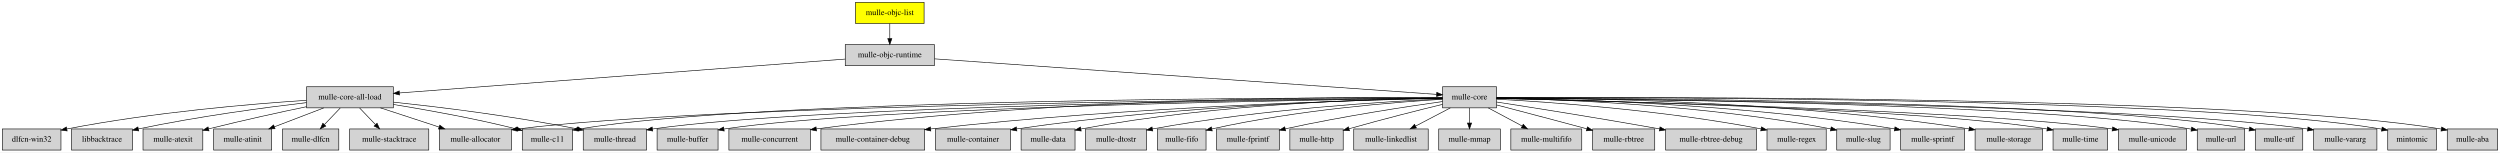
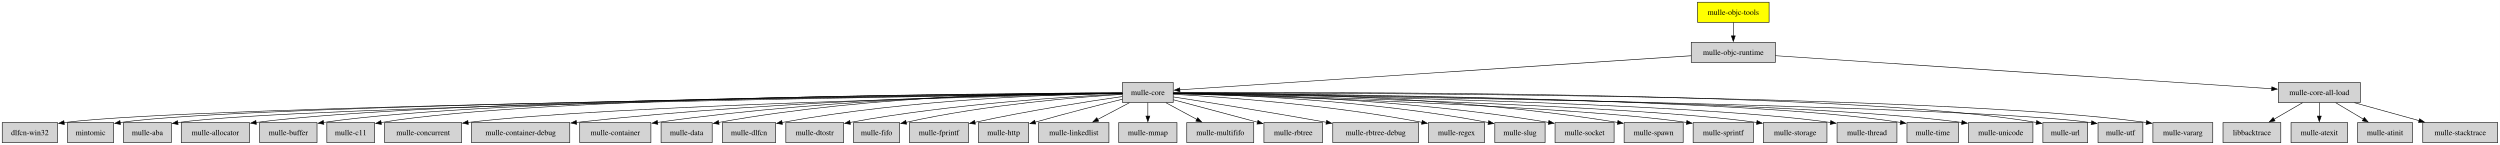
- <svg xmlns="http://www.w3.org/2000/svg" xmlns:xlink="http://www.w3.org/1999/xlink" width="4265pt" height="260pt" viewBox="0.00 0.00 4265.00 260.00">
+ <svg xmlns="http://www.w3.org/2000/svg" xmlns:xlink="http://www.w3.org/1999/xlink" width="4488pt" height="260pt" viewBox="0.00 0.00 4488.00 260.00">
  <g id="graph0" class="graph" transform="scale(1 1) rotate(0) translate(4 256)">
-     <polygon fill="white" stroke="transparent" points="-4,4 -4,-256 4261,-256 4261,4 -4,4" />
+     <polygon fill="white" stroke="none" points="-4,4 -4,-256 4483.88,-256 4483.88,4 -4,4" />
    <g id="node1" class="node">
-       <polygon fill="yellow" stroke="black" points="1572.5,-252 1455.5,-252 1455.5,-216 1572.5,-216 1572.5,-252" />
-       <text text-anchor="middle" x="1514" y="-230.3" font-family="Times,serif" font-size="14.00">mulle-objc-list</text>
-     </g>
-     <g id="node38" class="node">
-       <g id="a_node38">
+       <polygon fill="yellow" stroke="black" points="3171.88,-252 3043.38,-252 3043.38,-216 3171.88,-216 3171.88,-252" />
+       <text xml:space="preserve" text-anchor="middle" x="3107.62" y="-229.32" font-family="Times,serif" font-size="14.00">mulle-objc-tools</text>
+     </g>
+     <g id="node40" class="node">
+       <g id="a_node40">
        <a xlink:href="https://github.com/mulle-objc/mulle-objc-runtime" xlink:title="mulle-objc-runtime">
-           <polygon fill="lightgrey" stroke="black" points="1590,-180 1438,-180 1438,-144 1590,-144 1590,-180" />
-           <text text-anchor="middle" x="1514" y="-158.3" font-family="Times,serif" font-size="14.00">mulle-objc-runtime</text>
-         </a>
-       </g>
-     </g>
-     <g id="edge38" class="edge">
-       <path fill="none" stroke="black" d="M1514,-215.7C1514,-207.98 1514,-198.71 1514,-190.11" />
-       <polygon fill="black" stroke="black" points="1517.5,-190.1 1514,-180.1 1510.5,-190.1 1517.5,-190.1" />
+           <polygon fill="lightgrey" stroke="black" points="3183.12,-180 3032.12,-180 3032.12,-144 3183.12,-144 3183.12,-180" />
+           <text xml:space="preserve" text-anchor="middle" x="3107.62" y="-157.32" font-family="Times,serif" font-size="14.00">mulle-objc-runtime</text>
+         </a>
+       </g>
+     </g>
+     <g id="edge39" class="edge">
+       <path fill="none" stroke="black" d="M3107.62,-215.7C3107.62,-208.41 3107.62,-199.73 3107.62,-191.54" />
+       <polygon fill="black" stroke="black" points="3111.13,-191.62 3107.63,-181.62 3104.13,-191.62 3111.13,-191.62" />
    </g>
    <g id="node2" class="node">
      <g id="a_node2">
-         <a xlink:href="https://github.com/mulle-core/dlfcn-win32" xlink:title="dlfcn-win32">
-           <polygon fill="lightgrey" stroke="black" points="100,-36 0,-36 0,0 100,0 100,-36" />
-           <text text-anchor="middle" x="50" y="-14.3" font-family="Times,serif" font-size="14.00">dlfcn-win32</text>
+         <a xlink:href="https://github.com/mulle-core/dlfcn-win32@*" xlink:title="dlfcn-win32">
+           <polygon fill="lightgrey" stroke="black" points="99.25,-36 0,-36 0,0 99.25,0 99.25,-36" />
+           <text xml:space="preserve" text-anchor="middle" x="49.62" y="-13.32" font-family="Times,serif" font-size="14.00">dlfcn-win32</text>
        </a>
      </g>
    </g>
    <g id="node3" class="node">
      <g id="a_node3">
        <a xlink:href="https://github.com/mulle-core/libbacktrace" xlink:title="libbacktrace">
-           <polygon fill="lightgrey" stroke="black" points="222,-36 118,-36 118,0 222,0 222,-36" />
-           <text text-anchor="middle" x="170" y="-14.3" font-family="Times,serif" font-size="14.00">libbacktrace</text>
+           <polygon fill="lightgrey" stroke="black" points="4090.5,-36 3986.75,-36 3986.75,0 4090.5,0 4090.5,-36" />
+           <text xml:space="preserve" text-anchor="middle" x="4038.62" y="-13.32" font-family="Times,serif" font-size="14.00">libbacktrace</text>
        </a>
      </g>
    </g>
    <g id="node4" class="node">
      <g id="a_node4">
-         <a xlink:href="https://github.com/mulle-concurrent/mintomic" xlink:title="mintomic">
-           <polygon fill="lightgrey" stroke="black" points="4152.5,-36 4069.5,-36 4069.5,0 4152.5,0 4152.5,-36" />
-           <text text-anchor="middle" x="4111" y="-14.3" font-family="Times,serif" font-size="14.00">mintomic</text>
+         <a xlink:href="https://github.com/mulle-concurrent/mintomic@*" xlink:title="mintomic">
+           <polygon fill="lightgrey" stroke="black" points="200,-36 117.25,-36 117.25,0 200,0 200,-36" />
+           <text xml:space="preserve" text-anchor="middle" x="158.62" y="-13.32" font-family="Times,serif" font-size="14.00">mintomic</text>
        </a>
      </g>
    </g>
    <g id="node5" class="node">
      <g id="a_node5">
        <a xlink:href="https://github.com/mulle-concurrent/mulle-aba@*" xlink:title="mulle-aba">
-           <polygon fill="lightgrey" stroke="black" points="4257,-36 4171,-36 4171,0 4257,0 4257,-36" />
-           <text text-anchor="middle" x="4214" y="-14.3" font-family="Times,serif" font-size="14.00">mulle-aba</text>
+           <polygon fill="lightgrey" stroke="black" points="303.5,-36 217.75,-36 217.75,0 303.5,0 303.5,-36" />
+           <text xml:space="preserve" text-anchor="middle" x="260.62" y="-13.32" font-family="Times,serif" font-size="14.00">mulle-aba</text>
        </a>
      </g>
    </g>
    <g id="node6" class="node">
      <g id="a_node6">
        <a xlink:href="https://github.com/mulle-c/mulle-allocator@*" xlink:title="mulle-allocator">
-           <polygon fill="lightgrey" stroke="black" points="868.5,-36 745.5,-36 745.5,0 868.5,0 868.5,-36" />
-           <text text-anchor="middle" x="807" y="-14.3" font-family="Times,serif" font-size="14.00">mulle-allocator</text>
+           <polygon fill="lightgrey" stroke="black" points="443.88,-36 321.38,-36 321.38,0 443.88,0 443.88,-36" />
+           <text xml:space="preserve" text-anchor="middle" x="382.62" y="-13.32" font-family="Times,serif" font-size="14.00">mulle-allocator</text>
        </a>
      </g>
    </g>
    <g id="node7" class="node">
      <g id="a_node7">
        <a xlink:href="https://github.com/mulle-core/mulle-atexit@*" xlink:title="mulle-atexit">
-           <polygon fill="lightgrey" stroke="black" points="342,-36 240,-36 240,0 342,0 342,-36" />
-           <text text-anchor="middle" x="291" y="-14.3" font-family="Times,serif" font-size="14.00">mulle-atexit</text>
+           <polygon fill="lightgrey" stroke="black" points="4210.38,-36 4108.88,-36 4108.88,0 4210.38,0 4210.38,-36" />
+           <text xml:space="preserve" text-anchor="middle" x="4159.62" y="-13.32" font-family="Times,serif" font-size="14.00">mulle-atexit</text>
        </a>
      </g>
    </g>
    <g id="node8" class="node">
      <g id="a_node8">
        <a xlink:href="https://github.com/mulle-core/mulle-atinit@*" xlink:title="mulle-atinit">
-           <polygon fill="lightgrey" stroke="black" points="459.5,-36 360.5,-36 360.5,0 459.5,0 459.5,-36" />
-           <text text-anchor="middle" x="410" y="-14.3" font-family="Times,serif" font-size="14.00">mulle-atinit</text>
+           <polygon fill="lightgrey" stroke="black" points="4326.88,-36 4228.38,-36 4228.38,0 4326.88,0 4326.88,-36" />
+           <text xml:space="preserve" text-anchor="middle" x="4277.62" y="-13.32" font-family="Times,serif" font-size="14.00">mulle-atinit</text>
        </a>
      </g>
    </g>
    <g id="node9" class="node">
      <g id="a_node9">
        <a xlink:href="https://github.com/mulle-c/mulle-buffer@*" xlink:title="mulle-buffer">
-           <polygon fill="lightgrey" stroke="black" points="1221,-36 1117,-36 1117,0 1221,0 1221,-36" />
-           <text text-anchor="middle" x="1169" y="-14.3" font-family="Times,serif" font-size="14.00">mulle-buffer</text>
+           <polygon fill="lightgrey" stroke="black" points="565.12,-36 462.12,-36 462.12,0 565.12,0 565.12,-36" />
+           <text xml:space="preserve" text-anchor="middle" x="513.62" y="-13.32" font-family="Times,serif" font-size="14.00">mulle-buffer</text>
        </a>
      </g>
    </g>
    <g id="node10" class="node">
      <g id="a_node10">
        <a xlink:href="https://github.com/mulle-c/mulle-c11@*" xlink:title="mulle-c11">
-           <polygon fill="lightgrey" stroke="black" points="973,-36 887,-36 887,0 973,0 973,-36" />
-           <text text-anchor="middle" x="930" y="-14.3" font-family="Times,serif" font-size="14.00">mulle-c11</text>
+           <polygon fill="lightgrey" stroke="black" points="668.5,-36 582.75,-36 582.75,0 668.5,0 668.5,-36" />
+           <text xml:space="preserve" text-anchor="middle" x="625.62" y="-13.32" font-family="Times,serif" font-size="14.00">mulle-c11</text>
        </a>
      </g>
    </g>
    <g id="node11" class="node">
      <g id="a_node11">
        <a xlink:href="https://github.com/mulle-concurrent/mulle-concurrent@*" xlink:title="mulle-concurrent">
-           <polygon fill="lightgrey" stroke="black" points="1378.5,-36 1239.5,-36 1239.5,0 1378.5,0 1378.5,-36" />
-           <text text-anchor="middle" x="1309" y="-14.3" font-family="Times,serif" font-size="14.00">mulle-concurrent</text>
+           <polygon fill="lightgrey" stroke="black" points="824.75,-36 686.5,-36 686.5,0 824.75,0 824.75,-36" />
+           <text xml:space="preserve" text-anchor="middle" x="755.62" y="-13.32" font-family="Times,serif" font-size="14.00">mulle-concurrent</text>
        </a>
      </g>
    </g>
    <g id="node12" class="node">
      <g id="a_node12">
        <a xlink:href="https://github.com/mulle-c/mulle-container-debug@*" xlink:title="mulle-container-debug">
-           <polygon fill="lightgrey" stroke="black" points="1573.5,-36 1396.5,-36 1396.5,0 1573.5,0 1573.5,-36" />
-           <text text-anchor="middle" x="1485" y="-14.3" font-family="Times,serif" font-size="14.00">mulle-container-debug</text>
+           <polygon fill="lightgrey" stroke="black" points="1018.88,-36 842.38,-36 842.38,0 1018.88,0 1018.88,-36" />
+           <text xml:space="preserve" text-anchor="middle" x="930.62" y="-13.32" font-family="Times,serif" font-size="14.00">mulle-container-debug</text>
        </a>
      </g>
    </g>
    <g id="node13" class="node">
      <g id="a_node13">
        <a xlink:href="https://github.com/mulle-c/mulle-container@*" xlink:title="mulle-container">
-           <polygon fill="lightgrey" stroke="black" points="1720,-36 1592,-36 1592,0 1720,0 1720,-36" />
-           <text text-anchor="middle" x="1656" y="-14.3" font-family="Times,serif" font-size="14.00">mulle-container</text>
+           <polygon fill="lightgrey" stroke="black" points="1164.5,-36 1036.75,-36 1036.75,0 1164.5,0 1164.5,-36" />
+           <text xml:space="preserve" text-anchor="middle" x="1100.62" y="-13.32" font-family="Times,serif" font-size="14.00">mulle-container</text>
        </a>
      </g>
    </g>
    <g id="node14" class="node">
      <g id="a_node14">
-         <a xlink:href="https://github.com/mulle-core/mulle-core-all-load" xlink:title="mulle-core-all-load">
-           <polygon fill="lightgrey" stroke="black" points="667,-108 519,-108 519,-72 667,-72 667,-108" />
-           <text text-anchor="middle" x="593" y="-86.3" font-family="Times,serif" font-size="14.00">mulle-core-all-load</text>
+         <a xlink:href="https://github.com/mulle-core/mulle-core" xlink:title="mulle-core">
+           <polygon fill="lightgrey" stroke="black" points="2102.12,-108 2011.12,-108 2011.12,-72 2102.12,-72 2102.12,-108" />
+           <text xml:space="preserve" text-anchor="middle" x="2056.62" y="-85.33" font-family="Times,serif" font-size="14.00">mulle-core</text>
        </a>
      </g>
    </g>
    <g id="edge1" class="edge">
-       <path fill="none" stroke="black" d="M518.6,-84.83C425.12,-78.69 259.77,-64.92 109.92,-35.99" />
-       <polygon fill="black" stroke="black" points="110.55,-32.55 100.07,-34.06 109.21,-39.42 110.55,-32.55" />
+       <path fill="none" stroke="black" d="M2010.94,-88.45C1740.11,-85.1 349.19,-66.61 110.72,-35.91" />
+       <polygon fill="black" stroke="black" points="111.53,-32.49 101.14,-34.56 110.55,-39.42 111.53,-32.49" />
    </g>
    <g id="edge2" class="edge">
-       <path fill="none" stroke="black" d="M518.68,-80.91C447.45,-72.52 336.83,-57.83 232.24,-36.12" />
-       <polygon fill="black" stroke="black" points="232.64,-32.63 222.14,-34 231.2,-39.48 232.64,-32.63" />
+       <path fill="none" stroke="black" d="M2010.69,-88.5C1747.77,-85.55 437.86,-69.37 211.49,-36.02" />
+       <polygon fill="black" stroke="black" points="212.32,-32.61 201.89,-34.46 211.2,-39.52 212.32,-32.61" />
    </g>
    <g id="edge3" class="edge">
-       <path fill="none" stroke="black" d="M645.08,-71.97C675.24,-62.1 713.39,-49.62 745.08,-39.25" />
-       <polygon fill="black" stroke="black" points="746.27,-42.55 754.69,-36.11 744.1,-35.89 746.27,-42.55" />
+       <path fill="none" stroke="black" d="M2010.78,-88.39C1757.25,-84.9 530.73,-66.67 314.94,-35.9" />
+       <polygon fill="black" stroke="black" points="315.72,-32.48 305.3,-34.37 314.63,-39.39 315.72,-32.48" />
    </g>
    <g id="edge4" class="edge">
-       <path fill="none" stroke="black" d="M518.86,-73.97C473.26,-64.45 413.45,-51.45 351.9,-36.15" />
-       <polygon fill="black" stroke="black" points="352.56,-32.71 342.01,-33.68 350.86,-39.5 352.56,-32.71" />
+       <path fill="none" stroke="black" d="M2010.85,-88.76C1785.11,-87.36 788.36,-78.91 455.42,-36.18" />
+       <polygon fill="black" stroke="black" points="456.2,-32.76 445.83,-34.91 455.28,-39.69 456.2,-32.76" />
    </g>
    <g id="edge5" class="edge">
-       <path fill="none" stroke="black" d="M548.23,-71.88C522.88,-62.18 490.99,-49.98 464.23,-39.74" />
-       <polygon fill="black" stroke="black" points="465.21,-36.37 454.62,-36.07 462.71,-42.91 465.21,-36.37" />
+       <path fill="none" stroke="black" d="M2010.71,-88.84C1795.34,-87.88 883.23,-81.27 576.58,-36.21" />
+       <polygon fill="black" stroke="black" points="577.4,-32.79 566.99,-34.75 576.34,-39.71 577.4,-32.79" />
    </g>
    <g id="edge6" class="edge">
-       <path fill="none" stroke="black" d="M667.11,-77.79C724.74,-68.45 806.49,-53.81 877,-36 877.1,-35.97 877.2,-35.95 877.3,-35.92" />
-       <polygon fill="black" stroke="black" points="878.01,-39.36 886.74,-33.36 876.18,-32.6 878.01,-39.36" />
+       <path fill="none" stroke="black" d="M2010.8,-88.94C1805.08,-88.43 964.77,-83.51 679.92,-36.04" />
+       <polygon fill="black" stroke="black" points="680.75,-32.63 670.3,-34.37 679.55,-39.52 680.75,-32.63" />
+     </g>
+     <g id="edge7" class="edge">
+       <path fill="none" stroke="black" d="M2010.67,-88.06C1820.09,-84.02 1090.39,-66.9 836.22,-36.16" />
+       <polygon fill="black" stroke="black" points="836.7,-32.69 826.34,-34.92 835.83,-39.64 836.7,-32.69" />
+     </g>
+     <g id="edge9" class="edge">
+       <path fill="none" stroke="black" d="M2010.82,-88.63C1867.5,-87.05 1414.75,-78.88 1030.71,-36.27" />
+       <polygon fill="black" stroke="black" points="1031.2,-32.8 1020.87,-35.17 1030.42,-39.76 1031.2,-32.8" />
+     </g>
+     <g id="edge8" class="edge">
+       <path fill="none" stroke="black" d="M2010.85,-88.97C1881.19,-88.3 1500.32,-82.37 1176.03,-36.2" />
+       <polygon fill="black" stroke="black" points="1176.89,-32.79 1166.5,-34.83 1175.9,-39.72 1176.89,-32.79" />
    </g>
    <g id="node15" class="node">
      <g id="a_node15">
-         <a xlink:href="https://github.com/mulle-core/mulle-dlfcn@*" xlink:title="mulle-dlfcn">
-           <polygon fill="lightgrey" stroke="black" points="574,-36 478,-36 478,0 574,0 574,-36" />
-           <text text-anchor="middle" x="526" y="-14.3" font-family="Times,serif" font-size="14.00">mulle-dlfcn</text>
-         </a>
-       </g>
-     </g>
-     <g id="edge7" class="edge">
-       <path fill="none" stroke="black" d="M576.44,-71.7C568.32,-63.22 558.41,-52.86 549.53,-43.58" />
-       <polygon fill="black" stroke="black" points="551.81,-40.91 542.37,-36.1 546.76,-45.75 551.81,-40.91" />
+         <a xlink:href="https://github.com/mulle-c/mulle-data@*" xlink:title="mulle-data">
+           <polygon fill="lightgrey" stroke="black" points="1274.5,-36 1182.75,-36 1182.75,0 1274.5,0 1274.5,-36" />
+           <text xml:space="preserve" text-anchor="middle" x="1228.62" y="-13.32" font-family="Times,serif" font-size="14.00">mulle-data</text>
+         </a>
+       </g>
+     </g>
+     <g id="edge10" class="edge">
+       <path fill="none" stroke="black" d="M2010.86,-89.53C1892.16,-90.13 1564.83,-86.82 1286.09,-36.2" />
+       <polygon fill="black" stroke="black" points="1286.9,-32.79 1276.43,-34.42 1285.63,-39.67 1286.9,-32.79" />
    </g>
    <g id="node16" class="node">
      <g id="a_node16">
-         <a xlink:href="https://github.com/mulle-core/mulle-stacktrace@*" xlink:title="mulle-stacktrace">
-           <polygon fill="lightgrey" stroke="black" points="727.5,-36 592.5,-36 592.5,0 727.5,0 727.5,-36" />
-           <text text-anchor="middle" x="660" y="-14.3" font-family="Times,serif" font-size="14.00">mulle-stacktrace</text>
-         </a>
-       </g>
-     </g>
-     <g id="edge8" class="edge">
-       <path fill="none" stroke="black" d="M609.56,-71.7C617.68,-63.22 627.59,-52.86 636.47,-43.58" />
-       <polygon fill="black" stroke="black" points="639.24,-45.75 643.63,-36.1 634.19,-40.91 639.24,-45.75" />
+         <a xlink:href="https://github.com/mulle-core/mulle-dlfcn@*" xlink:title="mulle-dlfcn">
+           <polygon fill="lightgrey" stroke="black" points="1388.38,-36 1292.88,-36 1292.88,0 1388.38,0 1388.38,-36" />
+           <text xml:space="preserve" text-anchor="middle" x="1340.62" y="-13.32" font-family="Times,serif" font-size="14.00">mulle-dlfcn</text>
+         </a>
+       </g>
+     </g>
+     <g id="edge11" class="edge">
+       <path fill="none" stroke="black" d="M2010.65,-88.6C1904.38,-86.98 1633.59,-78.82 1399.76,-36.15" />
+       <polygon fill="black" stroke="black" points="1400.61,-32.75 1390.14,-34.37 1399.34,-39.63 1400.61,-32.75" />
    </g>
    <g id="node17" class="node">
      <g id="a_node17">
-         <a xlink:href="https://github.com/mulle-concurrent/mulle-thread@*" xlink:title="mulle-thread">
-           <polygon fill="lightgrey" stroke="black" points="1099,-36 991,-36 991,0 1099,0 1099,-36" />
-           <text text-anchor="middle" x="1045" y="-14.3" font-family="Times,serif" font-size="14.00">mulle-thread</text>
-         </a>
-       </g>
-     </g>
-     <g id="edge9" class="edge">
-       <path fill="none" stroke="black" d="M667.32,-81.74C743.73,-73.62 866.26,-58.82 980.81,-36.1" />
-       <polygon fill="black" stroke="black" points="981.69,-39.5 990.81,-34.1 980.32,-32.63 981.69,-39.5" />
+         <a xlink:href="https://github.com/mulle-core/mulle-dtostr@*" xlink:title="mulle-dtostr">
+           <polygon fill="lightgrey" stroke="black" points="1510.5,-36 1406.75,-36 1406.75,0 1510.5,0 1510.5,-36" />
+           <text xml:space="preserve" text-anchor="middle" x="1458.62" y="-13.32" font-family="Times,serif" font-size="14.00">mulle-dtostr</text>
+         </a>
+       </g>
+     </g>
+     <g id="edge12" class="edge">
+       <path fill="none" stroke="black" d="M2010.63,-87.15C1919.15,-82.89 1707.88,-70.17 1521.82,-36.22" />
+       <polygon fill="black" stroke="black" points="1522.69,-32.82 1512.22,-34.44 1521.41,-39.7 1522.69,-32.82" />
    </g>
    <g id="node18" class="node">
      <g id="a_node18">
-         <a xlink:href="https://github.com/mulle-core/mulle-core" xlink:title="mulle-core">
-           <polygon fill="lightgrey" stroke="black" points="2549,-108 2457,-108 2457,-72 2549,-72 2549,-108" />
-           <text text-anchor="middle" x="2503" y="-86.3" font-family="Times,serif" font-size="14.00">mulle-core</text>
-         </a>
-       </g>
-     </g>
-     <g id="edge10" class="edge">
-       <path fill="none" stroke="black" d="M2549.37,-89.21C2772.53,-89.97 3737.97,-90.11 4059,-35.77" />
-       <polygon fill="black" stroke="black" points="4059.98,-39.16 4069.22,-33.98 4058.77,-32.26 4059.98,-39.16" />
-     </g>
-     <g id="edge11" class="edge">
-       <path fill="none" stroke="black" d="M2549.26,-89.29C2781.14,-90.48 3819.14,-92.6 4160.92,-35.83" />
-       <polygon fill="black" stroke="black" points="4161.56,-39.27 4170.82,-34.13 4160.38,-32.37 4161.56,-39.27" />
-     </g>
-     <g id="edge12" class="edge">
-       <path fill="none" stroke="black" d="M2456.63,-88.75C2227.72,-87.35 1216.2,-78.87 879.08,-35.93" />
-       <polygon fill="black" stroke="black" points="879.19,-32.41 868.82,-34.58 878.28,-39.35 879.19,-32.41" />
+         <a xlink:href="https://github.com/mulle-concurrent/mulle-fifo@*" xlink:title="mulle-fifo">
+           <polygon fill="lightgrey" stroke="black" points="1611,-36 1528.25,-36 1528.25,0 1611,0 1611,-36" />
+           <text xml:space="preserve" text-anchor="middle" x="1569.62" y="-13.32" font-family="Times,serif" font-size="14.00">mulle-fifo</text>
+         </a>
+       </g>
    </g>
    <g id="edge13" class="edge">
-       <path fill="none" stroke="black" d="M2456.8,-88.5C2260.51,-86.16 1494.06,-74.77 1231.33,-35.93" />
-       <polygon fill="black" stroke="black" points="1231.48,-32.42 1221.07,-34.36 1230.42,-39.33 1231.48,-32.42" />
-     </g>
-     <g id="edge14" class="edge">
-       <path fill="none" stroke="black" d="M2456.98,-89.13C2237.63,-89.51 1296.36,-88.1 983.16,-35.84" />
-       <polygon fill="black" stroke="black" points="983.63,-32.37 973.18,-34.12 982.44,-39.27 983.63,-32.37" />
-     </g>
-     <g id="edge15" class="edge">
-       <path fill="none" stroke="black" d="M2456.78,-89.56C2304.88,-90.82 1807.36,-90.33 1388.82,-36.11" />
-       <polygon fill="black" stroke="black" points="1389.01,-32.61 1378.64,-34.78 1388.1,-39.55 1389.01,-32.61" />
-     </g>
-     <g id="edge17" class="edge">
-       <path fill="none" stroke="black" d="M2456.89,-88.2C2323.34,-85.5 1924.66,-74.65 1583.68,-35.99" />
-       <polygon fill="black" stroke="black" points="1583.94,-32.5 1573.61,-34.84 1583.15,-39.45 1583.94,-32.5" />
-     </g>
-     <g id="edge16" class="edge">
-       <path fill="none" stroke="black" d="M2456.92,-88.42C2337.97,-86.37 2010.86,-77.24 1730.34,-36.06" />
-       <polygon fill="black" stroke="black" points="1730.78,-32.59 1720.38,-34.58 1729.76,-39.51 1730.78,-32.59" />
-     </g>
-     <g id="edge32" class="edge">
-       <path fill="none" stroke="black" d="M2456.7,-88.64C2248.51,-86.83 1397.1,-77.07 1109.13,-35.92" />
-       <polygon fill="black" stroke="black" points="1109.53,-32.44 1099.13,-34.44 1108.51,-39.36 1109.53,-32.44" />
+       <path fill="none" stroke="black" d="M2010.8,-86.57C1932.58,-81.75 1768.35,-68.69 1622.38,-36.39" />
+       <polygon fill="black" stroke="black" points="1623.46,-33.04 1612.93,-34.26 1621.92,-39.87 1623.46,-33.04" />
    </g>
    <g id="node19" class="node">
      <g id="a_node19">
-         <a xlink:href="https://github.com/mulle-c/mulle-data@*" xlink:title="mulle-data">
-           <polygon fill="lightgrey" stroke="black" points="1830,-36 1738,-36 1738,0 1830,0 1830,-36" />
-           <text text-anchor="middle" x="1784" y="-14.3" font-family="Times,serif" font-size="14.00">mulle-data</text>
-         </a>
-       </g>
-     </g>
-     <g id="edge18" class="edge">
-       <path fill="none" stroke="black" d="M2456.65,-88.79C2349.35,-87.56 2075.74,-80.16 1840.15,-35.96" />
-       <polygon fill="black" stroke="black" points="1840.5,-32.46 1830.03,-34.03 1839.2,-39.34 1840.5,-32.46" />
+         <a xlink:href="https://github.com/mulle-core/mulle-fprintf@*" xlink:title="mulle-fprintf">
+           <polygon fill="lightgrey" stroke="black" points="1734.62,-36 1628.62,-36 1628.62,0 1734.62,0 1734.62,-36" />
+           <text xml:space="preserve" text-anchor="middle" x="1681.62" y="-13.32" font-family="Times,serif" font-size="14.00">mulle-fprintf</text>
+         </a>
+       </g>
+     </g>
+     <g id="edge14" class="edge">
+       <path fill="none" stroke="black" d="M2010.73,-82.7C1951.7,-74.26 1845.8,-58.06 1746.15,-36.44" />
+       <polygon fill="black" stroke="black" points="1746.97,-33.04 1736.45,-34.32 1745.47,-39.88 1746.97,-33.04" />
    </g>
    <g id="node20" class="node">
      <g id="a_node20">
-         <a xlink:href="https://github.com/mulle-core/mulle-dtostr@*" xlink:title="mulle-dtostr">
-           <polygon fill="lightgrey" stroke="black" points="1952,-36 1848,-36 1848,0 1952,0 1952,-36" />
-           <text text-anchor="middle" x="1900" y="-14.3" font-family="Times,serif" font-size="14.00">mulle-dtostr</text>
-         </a>
-       </g>
-     </g>
-     <g id="edge19" class="edge">
-       <path fill="none" stroke="black" d="M2456.94,-87.2C2364.62,-83.02 2150.4,-70.39 1962.18,-36.03" />
-       <polygon fill="black" stroke="black" points="1962.57,-32.54 1952.1,-34.16 1961.3,-39.43 1962.57,-32.54" />
+         <a xlink:href="https://github.com/mulle-c/mulle-http@*" xlink:title="mulle-http">
+           <polygon fill="lightgrey" stroke="black" points="1842.75,-36 1752.5,-36 1752.5,0 1842.75,0 1842.75,-36" />
+           <text xml:space="preserve" text-anchor="middle" x="1797.62" y="-13.32" font-family="Times,serif" font-size="14.00">mulle-http</text>
+         </a>
+       </g>
+     </g>
+     <g id="edge15" class="edge">
+       <path fill="none" stroke="black" d="M2010.84,-77.89C1971.62,-68.21 1913.37,-53.45 1854.28,-36.69" />
+       <polygon fill="black" stroke="black" points="1855.27,-33.34 1844.7,-33.96 1853.35,-40.07 1855.27,-33.34" />
    </g>
    <g id="node21" class="node">
      <g id="a_node21">
-         <a xlink:href="https://github.com/mulle-concurrent/mulle-fifo@*" xlink:title="mulle-fifo">
-           <polygon fill="lightgrey" stroke="black" points="2053.5,-36 1970.5,-36 1970.5,0 2053.5,0 2053.5,-36" />
-           <text text-anchor="middle" x="2012" y="-14.3" font-family="Times,serif" font-size="14.00">mulle-fifo</text>
-         </a>
-       </g>
-     </g>
-     <g id="edge20" class="edge">
-       <path fill="none" stroke="black" d="M2456.75,-86.61C2377.66,-81.85 2211.42,-68.84 2063.71,-36.14" />
-       <polygon fill="black" stroke="black" points="2064.08,-32.63 2053.56,-33.85 2062.54,-39.46 2064.08,-32.63" />
+         <a xlink:href="https://github.com/mulle-concurrent/mulle-linkedlist@*" xlink:title="mulle-linkedlist">
+           <polygon fill="lightgrey" stroke="black" points="1986.75,-36 1860.5,-36 1860.5,0 1986.75,0 1986.75,-36" />
+           <text xml:space="preserve" text-anchor="middle" x="1923.62" y="-13.32" font-family="Times,serif" font-size="14.00">mulle-linkedlist</text>
+         </a>
+       </g>
+     </g>
+     <g id="edge16" class="edge">
+       <path fill="none" stroke="black" d="M2023.41,-71.52C2006.14,-62.43 1984.84,-51.22 1966.35,-41.49" />
+       <polygon fill="black" stroke="black" points="1968.24,-38.53 1957.76,-36.97 1964.98,-44.72 1968.24,-38.53" />
    </g>
    <g id="node22" class="node">
      <g id="a_node22">
-         <a xlink:href="https://github.com/mulle-core/mulle-fprintf@*" xlink:title="mulle-fprintf">
-           <polygon fill="lightgrey" stroke="black" points="2178.5,-36 2071.5,-36 2071.5,0 2178.5,0 2178.5,-36" />
-           <text text-anchor="middle" x="2125" y="-14.3" font-family="Times,serif" font-size="14.00">mulle-fprintf</text>
-         </a>
-       </g>
-     </g>
-     <g id="edge21" class="edge">
-       <path fill="none" stroke="black" d="M2456.93,-82.77C2397.14,-74.35 2289.43,-58.07 2188.72,-36.27" />
-       <polygon fill="black" stroke="black" points="2189.2,-32.8 2178.69,-34.08 2187.71,-39.64 2189.2,-32.8" />
+         <a xlink:href="https://github.com/mulle-core/mulle-mmap@*" xlink:title="mulle-mmap">
+           <polygon fill="lightgrey" stroke="black" points="2108.88,-36 2004.38,-36 2004.38,0 2108.88,0 2108.88,-36" />
+           <text xml:space="preserve" text-anchor="middle" x="2056.62" y="-13.32" font-family="Times,serif" font-size="14.00">mulle-mmap</text>
+         </a>
+       </g>
+     </g>
+     <g id="edge17" class="edge">
+       <path fill="none" stroke="black" d="M2056.62,-71.7C2056.62,-64.41 2056.62,-55.73 2056.62,-47.54" />
+       <polygon fill="black" stroke="black" points="2060.13,-47.62 2056.63,-37.62 2053.13,-47.62 2060.13,-47.62" />
    </g>
    <g id="node23" class="node">
      <g id="a_node23">
-         <a xlink:href="https://github.com/mulle-c/mulle-http@*" xlink:title="mulle-http">
-           <polygon fill="lightgrey" stroke="black" points="2287.5,-36 2196.5,-36 2196.5,0 2287.5,0 2287.5,-36" />
-           <text text-anchor="middle" x="2242" y="-14.3" font-family="Times,serif" font-size="14.00">mulle-http</text>
-         </a>
-       </g>
-     </g>
-     <g id="edge22" class="edge">
-       <path fill="none" stroke="black" d="M2456.77,-77.93C2416.82,-68.19 2357.36,-53.28 2297.26,-36.29" />
-       <polygon fill="black" stroke="black" points="2298.19,-32.92 2287.61,-33.55 2296.27,-39.65 2298.19,-32.92" />
+         <a xlink:href="https://github.com/mulle-concurrent/mulle-multififo@*" xlink:title="mulle-multififo">
+           <polygon fill="lightgrey" stroke="black" points="2246.75,-36 2126.5,-36 2126.5,0 2246.75,0 2246.75,-36" />
+           <text xml:space="preserve" text-anchor="middle" x="2186.62" y="-13.32" font-family="Times,serif" font-size="14.00">mulle-multififo</text>
+         </a>
+       </g>
+     </g>
+     <g id="edge18" class="edge">
+       <path fill="none" stroke="black" d="M2089.09,-71.52C2105.89,-62.47 2126.6,-51.32 2144.61,-41.62" />
+       <polygon fill="black" stroke="black" points="2146.09,-44.8 2153.24,-36.98 2142.77,-38.64 2146.09,-44.8" />
    </g>
    <g id="node24" class="node">
      <g id="a_node24">
-         <a xlink:href="https://github.com/mulle-concurrent/mulle-linkedlist@*" xlink:title="mulle-linkedlist">
-           <polygon fill="lightgrey" stroke="black" points="2432.5,-36 2305.5,-36 2305.5,0 2432.5,0 2432.5,-36" />
-           <text text-anchor="middle" x="2369" y="-14.3" font-family="Times,serif" font-size="14.00">mulle-linkedlist</text>
-         </a>
-       </g>
-     </g>
-     <g id="edge23" class="edge">
-       <path fill="none" stroke="black" d="M2470.22,-71.88C2452.37,-62.55 2430.1,-50.92 2411,-40.94" />
-       <polygon fill="black" stroke="black" points="2412.39,-37.72 2401.91,-36.19 2409.15,-43.92 2412.39,-37.72" />
+         <a xlink:href="https://github.com/mulle-c/mulle-rbtree@*" xlink:title="mulle-rbtree">
+           <polygon fill="lightgrey" stroke="black" points="2370.25,-36 2265,-36 2265,0 2370.25,0 2370.25,-36" />
+           <text xml:space="preserve" text-anchor="middle" x="2317.62" y="-13.32" font-family="Times,serif" font-size="14.00">mulle-rbtree</text>
+         </a>
+       </g>
+     </g>
+     <g id="edge19" class="edge">
+       <path fill="none" stroke="black" d="M2102.49,-76.89C2140.48,-66.83 2196.16,-52.04 2253.76,-36.5" />
+       <polygon fill="black" stroke="black" points="2254.33,-39.97 2263.07,-33.98 2252.5,-33.21 2254.33,-39.97" />
    </g>
    <g id="node25" class="node">
      <g id="a_node25">
-         <a xlink:href="https://github.com/mulle-core/mulle-mmap@*" xlink:title="mulle-mmap">
-           <polygon fill="lightgrey" stroke="black" points="2555.5,-36 2450.5,-36 2450.5,0 2555.5,0 2555.5,-36" />
-           <text text-anchor="middle" x="2503" y="-14.3" font-family="Times,serif" font-size="14.00">mulle-mmap</text>
-         </a>
-       </g>
-     </g>
-     <g id="edge24" class="edge">
-       <path fill="none" stroke="black" d="M2503,-71.7C2503,-63.98 2503,-54.71 2503,-46.11" />
-       <polygon fill="black" stroke="black" points="2506.5,-46.1 2503,-36.1 2499.5,-46.1 2506.5,-46.1" />
+         <a xlink:href="https://github.com/mulle-core/mulle-rbtree-debug@*" xlink:title="mulle-rbtree-debug">
+           <polygon fill="lightgrey" stroke="black" points="2542.62,-36 2388.62,-36 2388.62,0 2542.62,0 2542.62,-36" />
+           <text xml:space="preserve" text-anchor="middle" x="2465.62" y="-13.32" font-family="Times,serif" font-size="14.00">mulle-rbtree-debug</text>
+         </a>
+       </g>
+     </g>
+     <g id="edge20" class="edge">
+       <path fill="none" stroke="black" d="M2102.44,-81.96C2162.97,-72.56 2273.2,-55.07 2377.27,-36.4" />
+       <polygon fill="black" stroke="black" points="2377.58,-39.9 2386.8,-34.68 2376.34,-33.01 2377.58,-39.9" />
    </g>
    <g id="node26" class="node">
      <g id="a_node26">
-         <a xlink:href="https://github.com/mulle-concurrent/mulle-multififo@*" xlink:title="mulle-multififo">
-           <polygon fill="lightgrey" stroke="black" points="2694.5,-36 2573.5,-36 2573.5,0 2694.5,0 2694.5,-36" />
-           <text text-anchor="middle" x="2634" y="-14.3" font-family="Times,serif" font-size="14.00">mulle-multififo</text>
-         </a>
-       </g>
-     </g>
-     <g id="edge25" class="edge">
-       <path fill="none" stroke="black" d="M2535.05,-71.88C2552.49,-62.55 2574.27,-50.92 2592.94,-40.94" />
-       <polygon fill="black" stroke="black" points="2594.66,-43.99 2601.83,-36.19 2591.36,-37.82 2594.66,-43.99" />
+         <a xlink:href="https://github.com/mulle-c/mulle-regex@*" xlink:title="mulle-regex">
+           <polygon fill="lightgrey" stroke="black" points="2661,-36 2560.25,-36 2560.25,0 2661,0 2661,-36" />
+           <text xml:space="preserve" text-anchor="middle" x="2610.62" y="-13.32" font-family="Times,serif" font-size="14.00">mulle-regex</text>
+         </a>
+       </g>
+     </g>
+     <g id="edge21" class="edge">
+       <path fill="none" stroke="black" d="M2102.41,-86.76C2188.34,-81.99 2379.69,-68.64 2548.81,-36.37" />
+       <polygon fill="black" stroke="black" points="2549.28,-39.85 2558.43,-34.51 2547.94,-32.97 2549.28,-39.85" />
    </g>
    <g id="node27" class="node">
      <g id="a_node27">
-         <a xlink:href="https://github.com/mulle-c/mulle-rbtree@*" xlink:title="mulle-rbtree">
-           <polygon fill="lightgrey" stroke="black" points="2819,-36 2713,-36 2713,0 2819,0 2819,-36" />
-           <text text-anchor="middle" x="2766" y="-14.3" font-family="Times,serif" font-size="14.00">mulle-rbtree</text>
-         </a>
-       </g>
-     </g>
-     <g id="edge26" class="edge">
-       <path fill="none" stroke="black" d="M2549.34,-76.92C2587.95,-66.82 2644.66,-51.92 2703.13,-36.22" />
-       <polygon fill="black" stroke="black" points="2704.16,-39.57 2712.91,-33.59 2702.34,-32.81 2704.16,-39.57" />
+         <a xlink:href="https://github.com/mulle-c/mulle-slug@*" xlink:title="mulle-slug">
+           <polygon fill="lightgrey" stroke="black" points="2769.75,-36 2679.5,-36 2679.5,0 2769.75,0 2769.75,-36" />
+           <text xml:space="preserve" text-anchor="middle" x="2724.62" y="-13.32" font-family="Times,serif" font-size="14.00">mulle-slug</text>
+         </a>
+       </g>
+     </g>
+     <g id="edge22" class="edge">
+       <path fill="none" stroke="black" d="M2102.46,-88.37C2203.27,-86.27 2451.79,-77.19 2667.95,-36.04" />
+       <polygon fill="black" stroke="black" points="2668.56,-39.48 2677.71,-34.15 2667.23,-32.61 2668.56,-39.48" />
    </g>
    <g id="node28" class="node">
      <g id="a_node28">
-         <a xlink:href="https://github.com/mulle-core/mulle-rbtree-debug@*" xlink:title="mulle-rbtree-debug">
-           <polygon fill="lightgrey" stroke="black" points="2992.5,-36 2837.5,-36 2837.5,0 2992.5,0 2992.5,-36" />
-           <text text-anchor="middle" x="2915" y="-14.3" font-family="Times,serif" font-size="14.00">mulle-rbtree-debug</text>
-         </a>
-       </g>
-     </g>
-     <g id="edge27" class="edge">
-       <path fill="none" stroke="black" d="M2549.09,-81.95C2610.25,-72.49 2721.81,-54.88 2827.37,-36.08" />
-       <polygon fill="black" stroke="black" points="2828.01,-39.53 2837.23,-34.32 2826.77,-32.63 2828.01,-39.53" />
+         <a xlink:href="https://github.com/mulle-core/mulle-socket@*" xlink:title="mulle-socket">
+           <polygon fill="lightgrey" stroke="black" points="2893.62,-36 2787.62,-36 2787.62,0 2893.62,0 2893.62,-36" />
+           <text xml:space="preserve" text-anchor="middle" x="2840.62" y="-13.32" font-family="Times,serif" font-size="14.00">mulle-socket</text>
+         </a>
+       </g>
+     </g>
+     <g id="edge23" class="edge">
+       <path fill="none" stroke="black" d="M2102.61,-88.71C2215.87,-87.34 2517.25,-79.71 2776.21,-36.21" />
+       <polygon fill="black" stroke="black" points="2776.58,-39.7 2785.85,-34.57 2775.4,-32.8 2776.58,-39.7" />
    </g>
    <g id="node29" class="node">
      <g id="a_node29">
-         <a xlink:href="https://github.com/mulle-c/mulle-regex@*" xlink:title="mulle-regex">
-           <polygon fill="lightgrey" stroke="black" points="3111.5,-36 3010.5,-36 3010.5,0 3111.5,0 3111.5,-36" />
-           <text text-anchor="middle" x="3061" y="-14.3" font-family="Times,serif" font-size="14.00">mulle-regex</text>
-         </a>
-       </g>
-     </g>
-     <g id="edge28" class="edge">
-       <path fill="none" stroke="black" d="M2549.15,-86.8C2636,-82.07 2829.64,-68.76 3000.37,-36.14" />
-       <polygon fill="black" stroke="black" points="3001.14,-39.56 3010.29,-34.22 2999.81,-32.69 3001.14,-39.56" />
+         <a xlink:href="https://github.com/mulle-core/mulle-spawn@*" xlink:title="mulle-spawn">
+           <polygon fill="lightgrey" stroke="black" points="3017.62,-36 2911.62,-36 2911.62,0 3017.62,0 3017.62,-36" />
+           <text xml:space="preserve" text-anchor="middle" x="2964.62" y="-13.32" font-family="Times,serif" font-size="14.00">mulle-spawn</text>
+         </a>
+       </g>
+     </g>
+     <g id="edge24" class="edge">
+       <path fill="none" stroke="black" d="M2102.39,-89.41C2228.52,-89.86 2591.68,-86.45 2900.39,-36.16" />
+       <polygon fill="black" stroke="black" points="2900.56,-39.68 2909.85,-34.6 2899.42,-32.78 2900.56,-39.68" />
    </g>
    <g id="node30" class="node">
      <g id="a_node30">
-         <a xlink:href="https://github.com/mulle-c/mulle-slug@*" xlink:title="mulle-slug">
-           <polygon fill="lightgrey" stroke="black" points="3220.5,-36 3129.5,-36 3129.5,0 3220.5,0 3220.5,-36" />
-           <text text-anchor="middle" x="3175" y="-14.3" font-family="Times,serif" font-size="14.00">mulle-slug</text>
-         </a>
-       </g>
-     </g>
-     <g id="edge29" class="edge">
-       <path fill="none" stroke="black" d="M2549.22,-88.49C2651.09,-86.62 2902.49,-77.95 3119.25,-36.12" />
-       <polygon fill="black" stroke="black" points="3120.08,-39.52 3129.22,-34.16 3118.73,-32.65 3120.08,-39.52" />
+         <a xlink:href="https://github.com/mulle-core/mulle-sprintf@*" xlink:title="mulle-sprintf">
+           <polygon fill="lightgrey" stroke="black" points="3143.75,-36 3035.5,-36 3035.5,0 3143.75,0 3143.75,-36" />
+           <text xml:space="preserve" text-anchor="middle" x="3089.62" y="-13.32" font-family="Times,serif" font-size="14.00">mulle-sprintf</text>
+         </a>
+       </g>
+     </g>
+     <g id="edge25" class="edge">
+       <path fill="none" stroke="black" d="M2102.4,-87.77C2266.16,-83.17 2823.33,-65.8 3023.87,-36.19" />
+       <polygon fill="black" stroke="black" points="3024.3,-39.66 3033.64,-34.68 3023.23,-32.75 3024.3,-39.66" />
    </g>
    <g id="node31" class="node">
      <g id="a_node31">
-         <a xlink:href="https://github.com/mulle-core/mulle-sprintf@*" xlink:title="mulle-sprintf">
-           <polygon fill="lightgrey" stroke="black" points="3347.5,-36 3238.5,-36 3238.5,0 3347.5,0 3347.5,-36" />
-           <text text-anchor="middle" x="3293" y="-14.3" font-family="Times,serif" font-size="14.00">mulle-sprintf</text>
-         </a>
-       </g>
-     </g>
-     <g id="edge30" class="edge">
-       <path fill="none" stroke="black" d="M2549.3,-88.68C2663.48,-87.23 2967.63,-79.41 3228.13,-36.15" />
-       <polygon fill="black" stroke="black" points="3228.88,-39.57 3238.16,-34.46 3227.72,-32.67 3228.88,-39.57" />
+         <a xlink:href="https://github.com/mulle-c/mulle-storage@*" xlink:title="mulle-storage">
+           <polygon fill="lightgrey" stroke="black" points="3275.75,-36 3161.5,-36 3161.5,0 3275.75,0 3275.75,-36" />
+           <text xml:space="preserve" text-anchor="middle" x="3218.62" y="-13.32" font-family="Times,serif" font-size="14.00">mulle-storage</text>
+         </a>
+       </g>
+     </g>
+     <g id="edge26" class="edge">
+       <path fill="none" stroke="black" d="M2102.33,-88.03C2279.68,-84.08 2923.22,-67.96 3150.05,-36.16" />
+       <polygon fill="black" stroke="black" points="3150.29,-39.66 3159.68,-34.75 3149.28,-32.73 3150.29,-39.66" />
    </g>
    <g id="node32" class="node">
      <g id="a_node32">
-         <a xlink:href="https://github.com/mulle-c/mulle-storage@*" xlink:title="mulle-storage">
-           <polygon fill="lightgrey" stroke="black" points="3480.5,-36 3365.5,-36 3365.5,0 3480.5,0 3480.5,-36" />
-           <text text-anchor="middle" x="3423" y="-14.3" font-family="Times,serif" font-size="14.00">mulle-storage</text>
-         </a>
-       </g>
-     </g>
-     <g id="edge31" class="edge">
-       <path fill="none" stroke="black" d="M2549.16,-89.21C2676.5,-89.12 3043.46,-84.48 3355.05,-36.15" />
-       <polygon fill="black" stroke="black" points="3355.85,-39.56 3365.18,-34.56 3354.76,-32.65 3355.85,-39.56" />
+         <a xlink:href="https://github.com/mulle-concurrent/mulle-thread@*" xlink:title="mulle-thread">
+           <polygon fill="lightgrey" stroke="black" points="3401.38,-36 3293.88,-36 3293.88,0 3401.38,0 3401.38,-36" />
+           <text xml:space="preserve" text-anchor="middle" x="3347.62" y="-13.32" font-family="Times,serif" font-size="14.00">mulle-thread</text>
+         </a>
+       </g>
+     </g>
+     <g id="edge27" class="edge">
+       <path fill="none" stroke="black" d="M2102.48,-88.37C2293.59,-85.55 3028.18,-72.63 3282.47,-36.07" />
+       <polygon fill="black" stroke="black" points="3282.62,-39.58 3291.99,-34.64 3281.59,-32.66 3282.62,-39.58" />
    </g>
    <g id="node33" class="node">
      <g id="a_node33">
        <a xlink:href="https://github.com/mulle-core/mulle-time@*" xlink:title="mulle-time">
-           <polygon fill="lightgrey" stroke="black" points="3591.5,-36 3498.5,-36 3498.5,0 3591.5,0 3591.5,-36" />
-           <text text-anchor="middle" x="3545" y="-14.3" font-family="Times,serif" font-size="14.00">mulle-time</text>
-         </a>
-       </g>
-     </g>
-     <g id="edge33" class="edge">
-       <path fill="none" stroke="black" d="M2549.03,-88.03C2715.45,-84.29 3286.27,-69.42 3488.46,-35.97" />
-       <polygon fill="black" stroke="black" points="3489.13,-39.41 3498.39,-34.26 3487.94,-32.51 3489.13,-39.41" />
+           <polygon fill="lightgrey" stroke="black" points="3511.88,-36 3419.38,-36 3419.38,0 3511.88,0 3511.88,-36" />
+           <text xml:space="preserve" text-anchor="middle" x="3465.62" y="-13.32" font-family="Times,serif" font-size="14.00">mulle-time</text>
+         </a>
+       </g>
+     </g>
+     <g id="edge28" class="edge">
+       <path fill="none" stroke="black" d="M2102.29,-88.81C2305.29,-87.71 3127.85,-80.65 3407.7,-36.18" />
+       <polygon fill="black" stroke="black" points="3408.23,-39.64 3417.53,-34.56 3407.09,-32.74 3408.23,-39.64" />
    </g>
    <g id="node34" class="node">
      <g id="a_node34">
        <a xlink:href="https://github.com/mulle-c/mulle-unicode@*" xlink:title="mulle-unicode">
-           <polygon fill="lightgrey" stroke="black" points="3726,-36 3610,-36 3610,0 3726,0 3726,-36" />
-           <text text-anchor="middle" x="3668" y="-14.3" font-family="Times,serif" font-size="14.00">mulle-unicode</text>
-         </a>
-       </g>
-     </g>
-     <g id="edge34" class="edge">
-       <path fill="none" stroke="black" d="M2549.1,-88.01C2727.46,-83.97 3373.18,-67.57 3599.54,-36" />
-       <polygon fill="black" stroke="black" points="3600.28,-39.43 3609.67,-34.53 3599.28,-32.5 3600.28,-39.43" />
+           <polygon fill="lightgrey" stroke="black" points="3645.5,-36 3529.75,-36 3529.75,0 3645.5,0 3645.5,-36" />
+           <text xml:space="preserve" text-anchor="middle" x="3587.62" y="-13.32" font-family="Times,serif" font-size="14.00">mulle-unicode</text>
+         </a>
+       </g>
+     </g>
+     <g id="edge29" class="edge">
+       <path fill="none" stroke="black" d="M2102.29,-88.65C2315.43,-86.83 3214.59,-76.9 3518.32,-36.1" />
+       <polygon fill="black" stroke="black" points="3518.38,-39.63 3527.81,-34.78 3517.42,-32.69 3518.38,-39.63" />
    </g>
    <g id="node35" class="node">
      <g id="a_node35">
        <a xlink:href="https://github.com/mulle-c/mulle-url@*" xlink:title="mulle-url">
-           <polygon fill="lightgrey" stroke="black" points="3825.5,-36 3744.5,-36 3744.5,0 3825.5,0 3825.5,-36" />
-           <text text-anchor="middle" x="3785" y="-14.3" font-family="Times,serif" font-size="14.00">mulle-url</text>
-         </a>
-       </g>
-     </g>
-     <g id="edge35" class="edge">
-       <path fill="none" stroke="black" d="M2549.07,-88.77C2741.36,-87.53 3481.17,-80.07 3734.44,-35.68" />
-       <polygon fill="black" stroke="black" points="3735.11,-39.12 3744.32,-33.88 3733.86,-32.23 3735.11,-39.12" />
+           <polygon fill="lightgrey" stroke="black" points="3743.88,-36 3663.38,-36 3663.38,0 3743.88,0 3743.88,-36" />
+           <text xml:space="preserve" text-anchor="middle" x="3703.62" y="-13.32" font-family="Times,serif" font-size="14.00">mulle-url</text>
+         </a>
+       </g>
+     </g>
+     <g id="edge30" class="edge">
+       <path fill="none" stroke="black" d="M2102.32,-89.33C2327.66,-90.69 3322.5,-93.38 3652,-36.11" />
+       <polygon fill="black" stroke="black" points="3652.26,-39.62 3661.48,-34.4 3651.02,-32.73 3652.26,-39.62" />
    </g>
    <g id="node36" class="node">
      <g id="a_node36">
        <a xlink:href="https://github.com/mulle-c/mulle-utf@*" xlink:title="mulle-utf">
-           <polygon fill="lightgrey" stroke="black" points="3924.5,-36 3843.5,-36 3843.5,0 3924.5,0 3924.5,-36" />
-           <text text-anchor="middle" x="3884" y="-14.3" font-family="Times,serif" font-size="14.00">mulle-utf</text>
-         </a>
-       </g>
-     </g>
-     <g id="edge36" class="edge">
-       <path fill="none" stroke="black" d="M2549.32,-88.98C2751.79,-88.61 3560.65,-84.18 3833.47,-35.92" />
-       <polygon fill="black" stroke="black" points="3834.13,-39.36 3843.34,-34.11 3832.87,-32.47 3834.13,-39.36" />
+           <polygon fill="lightgrey" stroke="black" points="3842.88,-36 3762.38,-36 3762.38,0 3842.88,0 3842.88,-36" />
+           <text xml:space="preserve" text-anchor="middle" x="3802.62" y="-13.32" font-family="Times,serif" font-size="14.00">mulle-utf</text>
+         </a>
+       </g>
+     </g>
+     <g id="edge31" class="edge">
+       <path fill="none" stroke="black" d="M2102.45,-88.38C2351.65,-84.89 3539.92,-66.86 3750.79,-35.75" />
+       <polygon fill="black" stroke="black" points="3751.16,-39.24 3760.46,-34.17 3750.03,-32.33 3751.16,-39.24" />
    </g>
    <g id="node37" class="node">
      <g id="a_node37">
        <a xlink:href="https://github.com/mulle-c/mulle-vararg@*" xlink:title="mulle-vararg">
-           <polygon fill="lightgrey" stroke="black" points="4051,-36 3943,-36 3943,0 4051,0 4051,-36" />
-           <text text-anchor="middle" x="3997" y="-14.3" font-family="Times,serif" font-size="14.00">mulle-vararg</text>
-         </a>
-       </g>
+           <polygon fill="lightgrey" stroke="black" points="3968.38,-36 3860.88,-36 3860.88,0 3968.38,0 3968.38,-36" />
+           <text xml:space="preserve" text-anchor="middle" x="3914.62" y="-13.32" font-family="Times,serif" font-size="14.00">mulle-vararg</text>
+         </a>
+       </g>
+     </g>
+     <g id="edge32" class="edge">
+       <path fill="none" stroke="black" d="M2102.52,-89.1C2344.6,-89.39 3475.9,-88.01 3849.14,-36.1" />
+       <polygon fill="black" stroke="black" points="3849.6,-39.57 3859,-34.68 3848.6,-32.64 3849.6,-39.57" />
+     </g>
+     <g id="node38" class="node">
+       <g id="a_node38">
+         <a xlink:href="https://github.com/mulle-core/mulle-core-all-load" xlink:title="mulle-core-all-load">
+           <polygon fill="lightgrey" stroke="black" points="4233.25,-108 4086,-108 4086,-72 4233.25,-72 4233.25,-108" />
+           <text xml:space="preserve" text-anchor="middle" x="4159.62" y="-85.33" font-family="Times,serif" font-size="14.00">mulle-core-all-load</text>
+         </a>
+       </g>
+     </g>
+     <g id="edge33" class="edge">
+       <path fill="none" stroke="black" d="M4129.4,-71.52C4113.84,-62.51 4094.67,-51.42 4077.97,-41.76" />
+       <polygon fill="black" stroke="black" points="4080.18,-39 4069.77,-37.02 4076.67,-45.06 4080.18,-39" />
+     </g>
+     <g id="edge34" class="edge">
+       <path fill="none" stroke="black" d="M4159.62,-71.7C4159.62,-64.41 4159.62,-55.73 4159.62,-47.54" />
+       <polygon fill="black" stroke="black" points="4163.13,-47.62 4159.63,-37.62 4156.13,-47.62 4163.13,-47.62" />
+     </g>
+     <g id="edge35" class="edge">
+       <path fill="none" stroke="black" d="M4189.1,-71.52C4204.13,-62.6 4222.62,-51.63 4238.8,-42.03" />
+       <polygon fill="black" stroke="black" points="4240.41,-45.15 4247.23,-37.03 4236.84,-39.12 4240.41,-45.15" />
+     </g>
+     <g id="node39" class="node">
+       <g id="a_node39">
+         <a xlink:href="https://github.com/mulle-core/mulle-stacktrace@*" xlink:title="mulle-stacktrace">
+           <polygon fill="lightgrey" stroke="black" points="4479.88,-36 4345.38,-36 4345.38,0 4479.88,0 4479.88,-36" />
+           <text xml:space="preserve" text-anchor="middle" x="4412.62" y="-13.32" font-family="Times,serif" font-size="14.00">mulle-stacktrace</text>
+         </a>
+       </g>
+     </g>
+     <g id="edge36" class="edge">
+       <path fill="none" stroke="black" d="M4222.81,-71.52C4258.12,-61.75 4302.28,-49.53 4339.12,-39.34" />
+       <polygon fill="black" stroke="black" points="4339.64,-42.83 4348.34,-36.79 4337.77,-36.08 4339.64,-42.83" />
    </g>
    <g id="edge37" class="edge">
-       <path fill="none" stroke="black" d="M2549.06,-88.7C2760.11,-87.09 3636.74,-78.07 3932.59,-35.95" />
-       <polygon fill="black" stroke="black" points="3933.49,-39.36 3942.87,-34.44 3932.47,-32.43 3933.49,-39.36" />
-     </g>
-     <g id="edge40" class="edge">
-       <path fill="none" stroke="black" d="M1437.85,-155.21C1267.26,-142.25 855.5,-110.95 677.42,-97.42" />
-       <polygon fill="black" stroke="black" points="677.55,-93.92 667.31,-96.65 677.02,-100.9 677.55,-93.92" />
-     </g>
-     <g id="edge39" class="edge">
-       <path fill="none" stroke="black" d="M1590.37,-155.59C1781.87,-142.04 2279.1,-106.85 2446.82,-94.98" />
-       <polygon fill="black" stroke="black" points="2447.18,-98.46 2456.91,-94.26 2446.69,-91.48 2447.18,-98.46" />
+       <path fill="none" stroke="black" d="M3032.04,-155.97C2831.91,-142.64 2291.47,-106.64 2113.97,-94.82" />
+       <polygon fill="black" stroke="black" points="2114.29,-91.33 2104.07,-94.16 2113.82,-98.32 2114.29,-91.33" />
+     </g>
+     <g id="edge38" class="edge">
+       <path fill="none" stroke="black" d="M3183.28,-155.97C3374.03,-143.27 3873.66,-110.03 4074.36,-96.67" />
+       <polygon fill="black" stroke="black" points="4074.45,-100.18 4084.2,-96.02 4073.99,-93.19 4074.45,-100.18" />
    </g>
  </g>
</svg>
